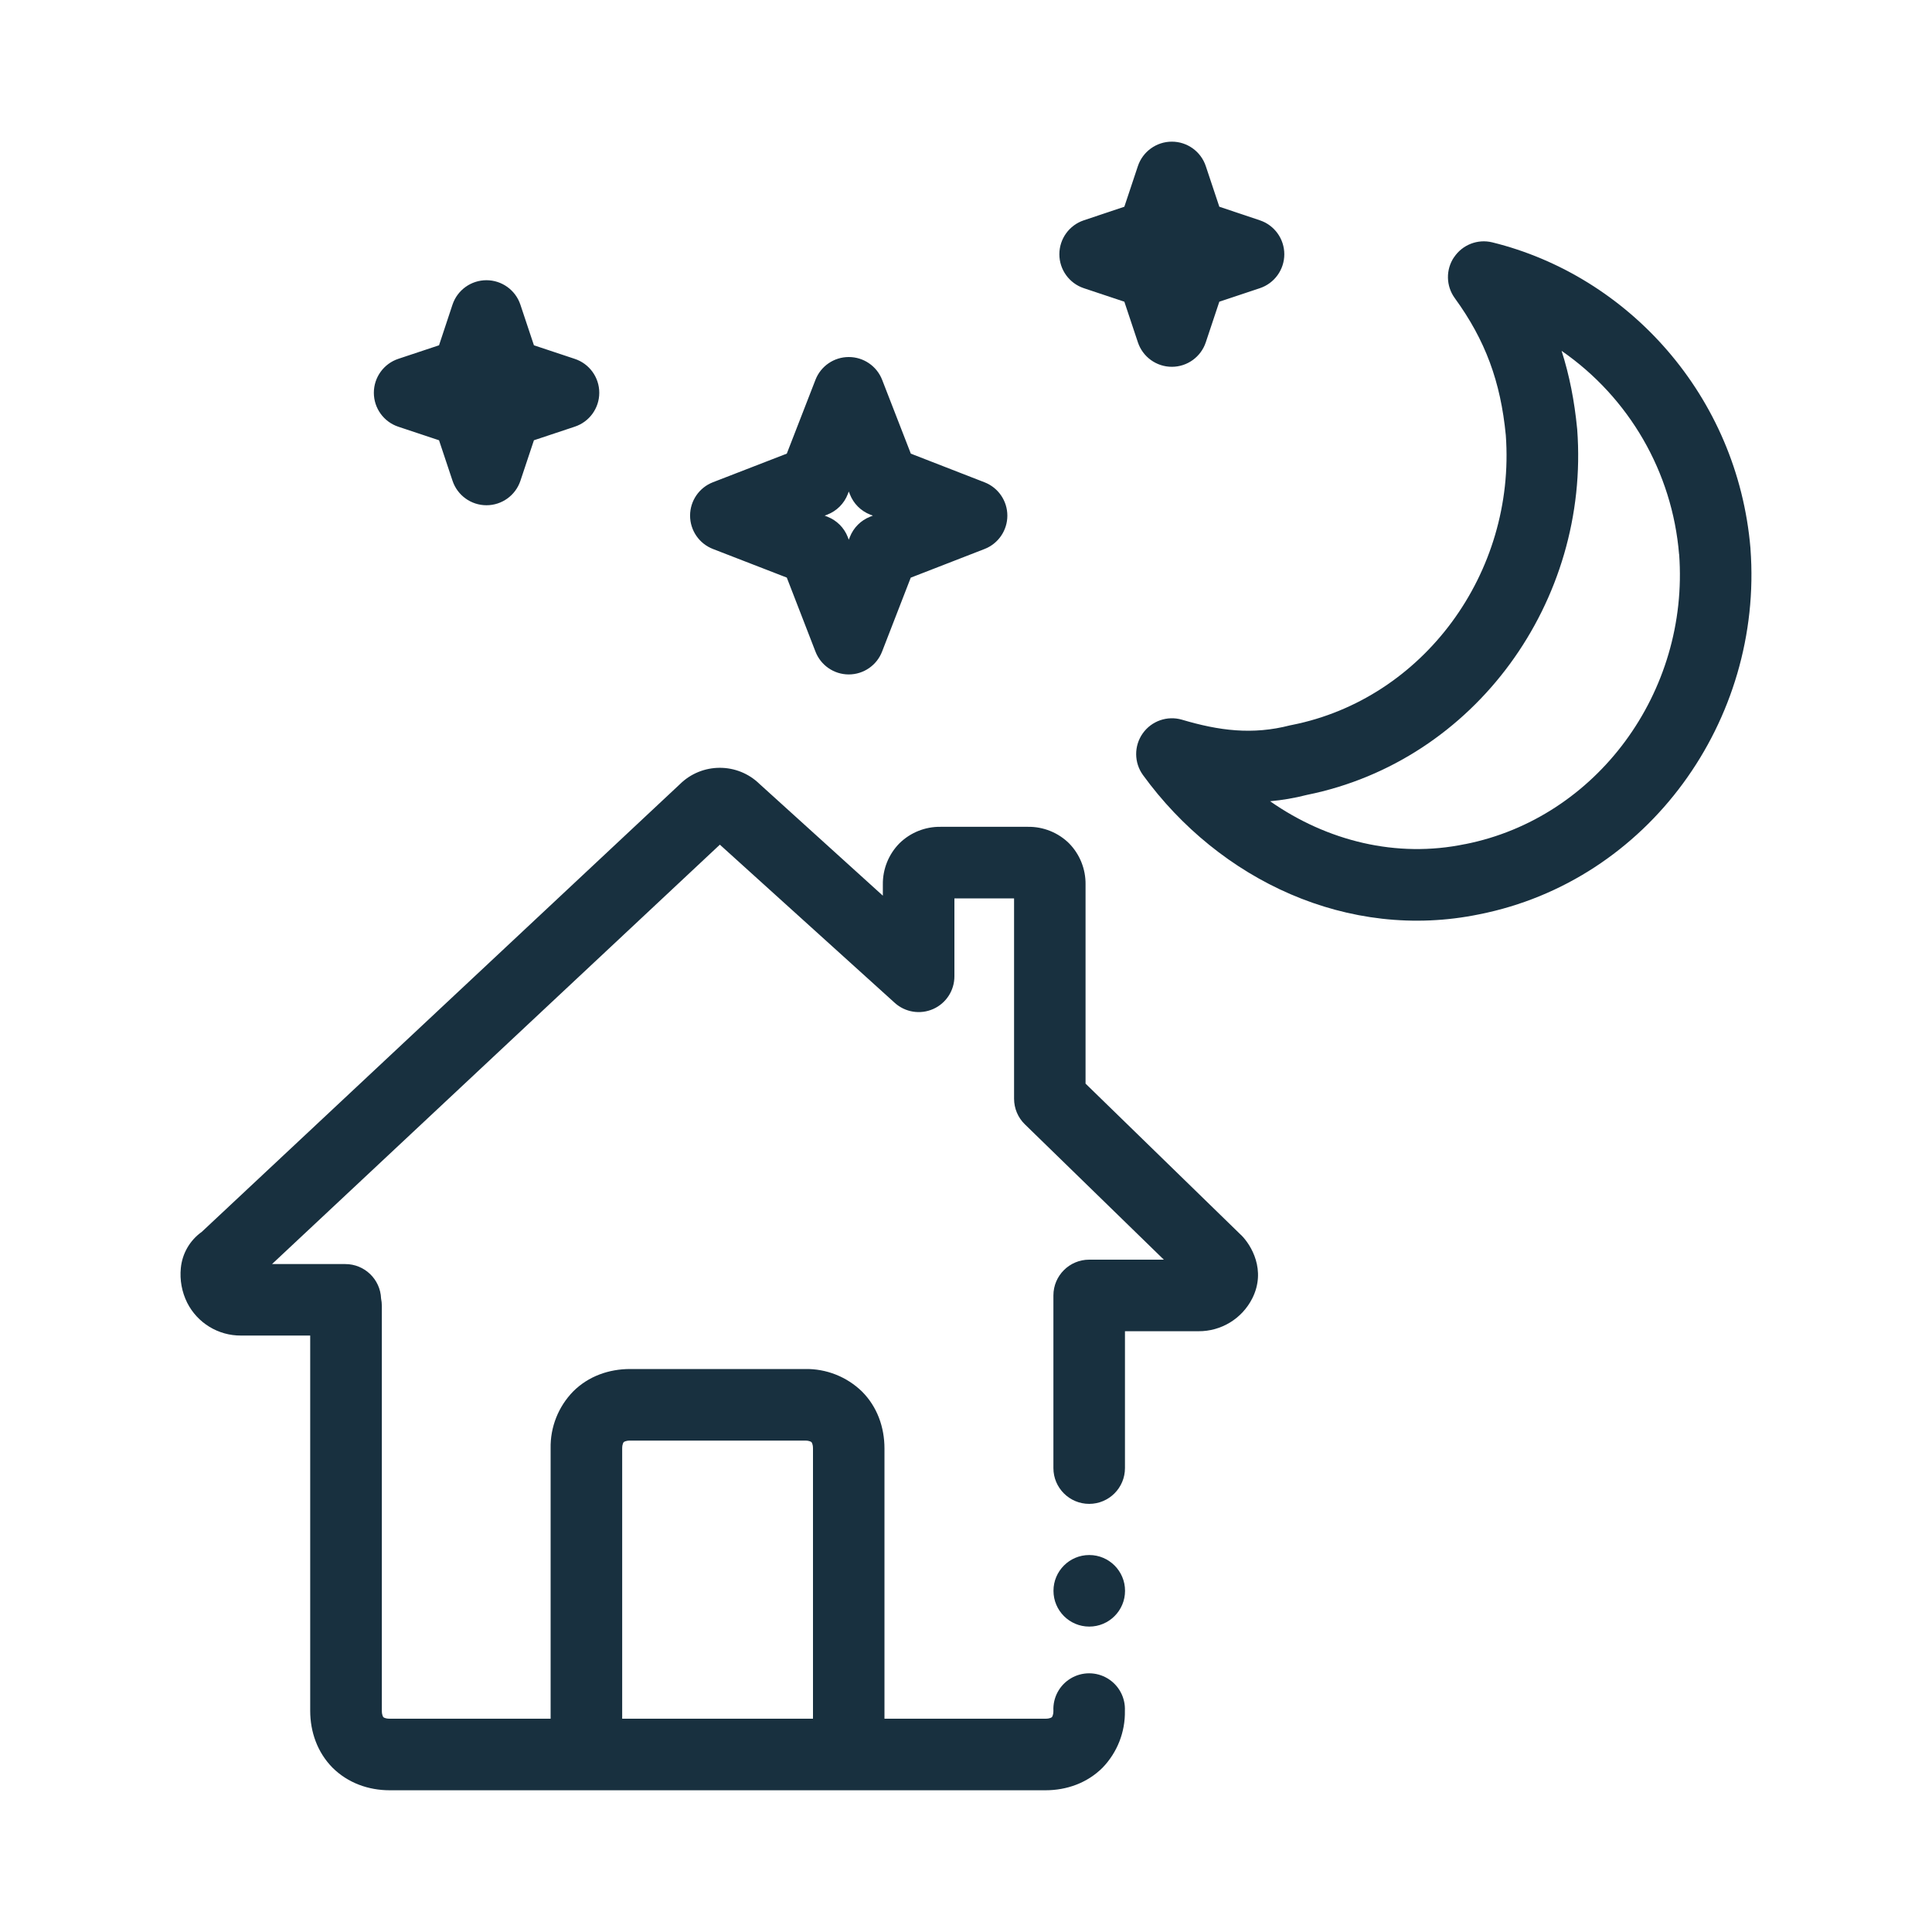
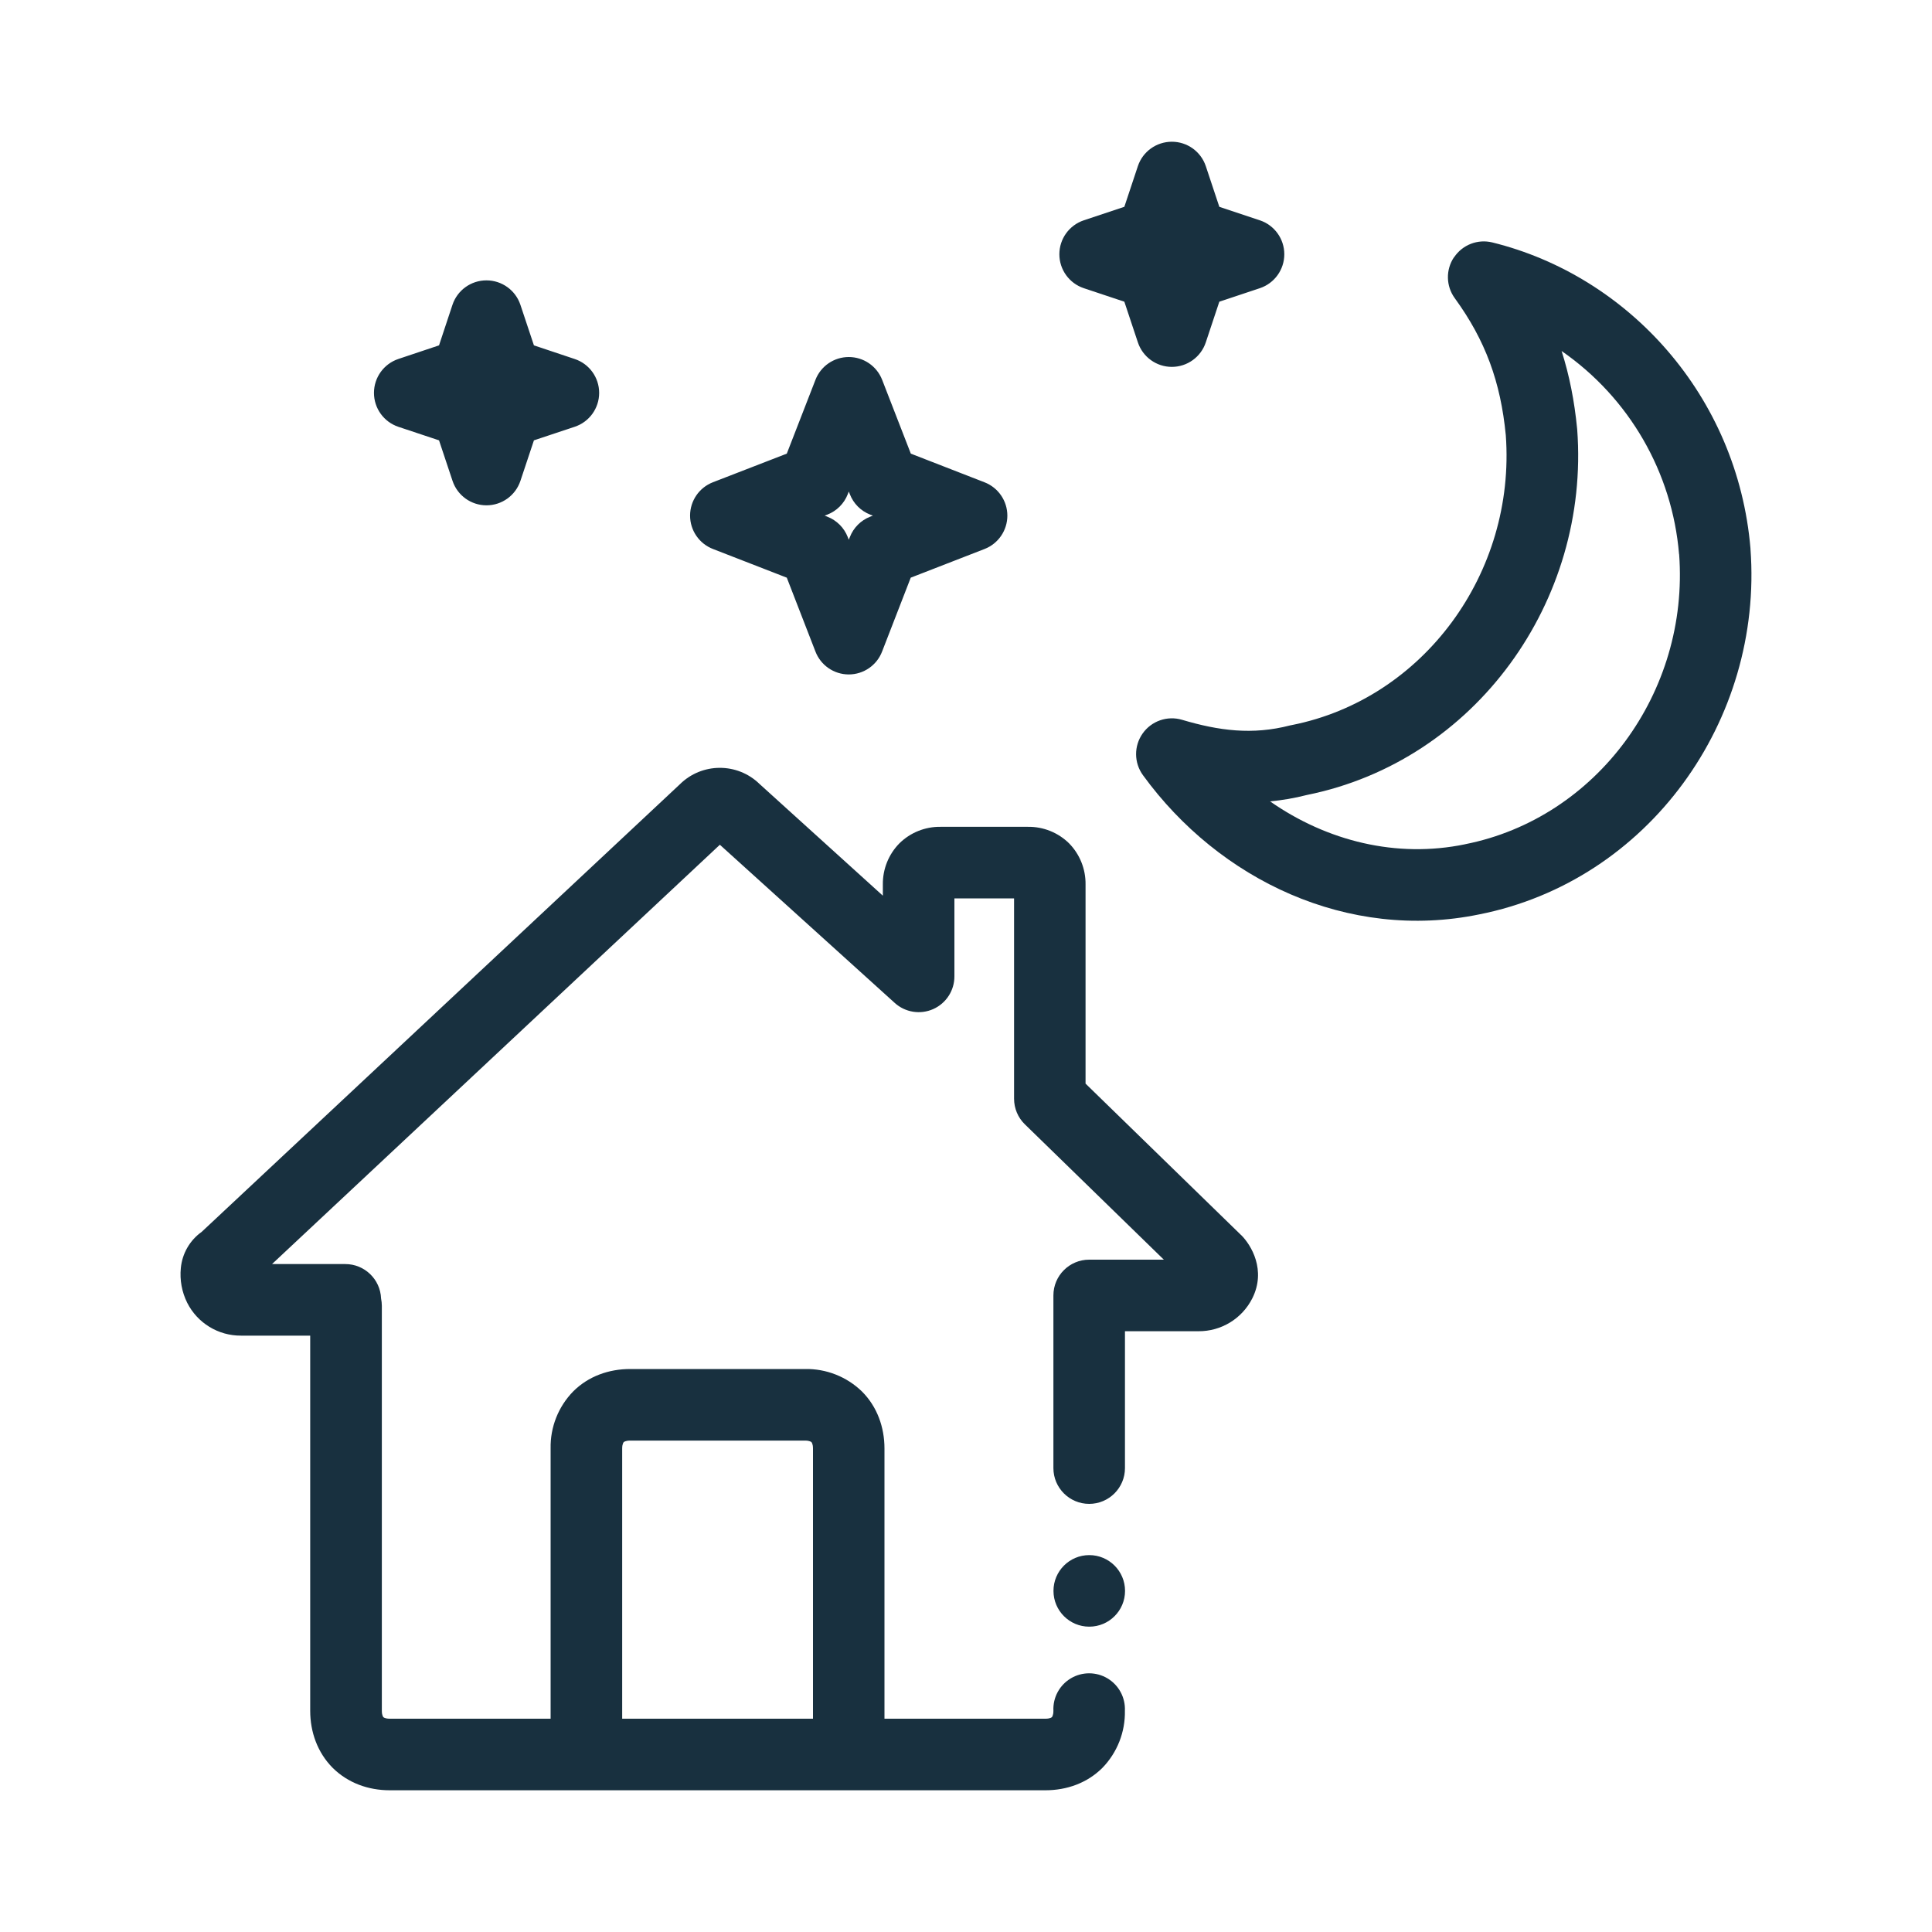
- <svg width="25" height="25" viewBox="0 0 25 25" fill="none">
-   <g id="home_night">
-     <path fill-rule="evenodd" clip-rule="evenodd" d="M15.164 1.833c-.2 0-.377.128-.44.317l-.175.525-.525.176a.463.463 0 0 0 0 .878l.525.175.175.525a.463.463 0 0 0 .879 0l.175-.525.525-.175a.463.463 0 0 0 0-.878l-.525-.176-.175-.525a.463.463 0 0 0-.44-.317ZM10.983 4.62a.462.462 0 0 0-.431.295l-.371.955-.955.37a.463.463 0 0 0 0 .864l.955.37.37.955a.462.462 0 0 0 .864 0l.37-.954.955-.371a.463.463 0 0 0 0-.863l-.954-.371-.371-.955a.463.463 0 0 0-.432-.295Zm0 1.74.014.035a.462.462 0 0 0 .263.264l.035.013-.035.014a.462.462 0 0 0-.263.263l-.014.035-.013-.035a.463.463 0 0 0-.264-.263l-.035-.014.035-.013a.463.463 0 0 0 .264-.264l.013-.035ZM6.295 3.626a.463.463 0 0 0-.44.317l-.174.525-.526.175a.463.463 0 0 0 0 .879l.526.175.175.525a.463.463 0 0 0 .878 0l.175-.525.526-.175a.462.462 0 0 0 0-.879l-.526-.175-.175-.525a.463.463 0 0 0-.44-.317Zm12.52-.298a.462.462 0 0 0 .01.53c.396.545.593 1.081.66 1.773.13 1.784-1.067 3.412-2.767 3.75a.47.47 0 0 0-.025.005c-.487.126-.92.069-1.398-.073a.463.463 0 0 0-.505.716c.987 1.359 2.654 2.152 4.352 1.802 2.185-.434 3.675-2.506 3.509-4.73v-.005c-.167-1.976-1.582-3.527-3.341-3.96a.462.462 0 0 0-.494.192Zm2.913 3.843c.132 1.785-1.067 3.415-2.768 3.752h-.003c-.885.184-1.784-.039-2.522-.555.154-.014.313-.04.476-.082 2.179-.44 3.664-2.507 3.498-4.729l-.001-.01c-.035-.36-.1-.691-.201-1.007a3.555 3.555 0 0 1 1.52 2.631ZM7.125 18.743v3.497H5.044c-.064 0-.083-.02-.083-.02s-.02-.02-.02-.083v-5.239a.504.504 0 0 0-.01-.096.463.463 0 0 0-.463-.445H3.52l5.795-5.427 2.262 2.046a.462.462 0 0 0 .773-.343v-1.008h.772v2.592c0 .125.05.245.14.332L15.06 16.3h-.966a.463.463 0 0 0-.463.463v2.234a.463.463 0 1 0 .926 0v-1.771h.95a.774.774 0 0 0 .698-.426c.182-.364-.014-.688-.143-.817l-.005-.004-2.01-1.957v-2.577a.746.746 0 0 0-.213-.532.744.744 0 0 0-.532-.214H12.17a.744.744 0 0 0-.532.214.746.746 0 0 0-.214.532v.145L9.83 10.146a.736.736 0 0 0-1.034.003L2.61 15.941a.65.65 0 0 0-.27.467.825.825 0 0 0 .082.449.774.774 0 0 0 .697.425h.895v4.855c0 .275.094.54.29.738.199.197.464.291.739.291h8.485c.275 0 .54-.094.738-.291a1.03 1.03 0 0 0 .29-.738.463.463 0 1 0-.925 0c0 .064-.02.083-.02.083s-.02.02-.083.02h-2.083v-3.497c0-.275-.094-.54-.291-.737a1.03 1.03 0 0 0-.738-.291H8.154c-.275 0-.54.093-.737.29a1.026 1.026 0 0 0-.292.738Zm.946-.082s-.02.019-.02.082v3.497h2.469v-3.497c0-.063-.02-.082-.02-.082s-.02-.02-.083-.02H8.154c-.063 0-.083.02-.083.02Zm6.487 1.924a.463.463 0 1 1-.926 0 .463.463 0 0 1 .926 0Z" fill="#18303F" yggColor="iconDefault" />
-   </g>
+ <svg fill="none" height="25" viewBox="0 0 25 25" width="25">
+   <path clip-rule="evenodd" d="m15.164 1.834c-.2 0-.377.127-.44.316l-.175.526-.525.175a.463.463 0 0 0 0 .878l.525.175.175.526a.463.463 0 0 0 .879 0l.175-.526.525-.175a.463.463 0 0 0 0-.878l-.525-.175-.175-.526a.463.463 0 0 0 -.44-.316zm-4.181 2.786a.462.462 0 0 0 -.431.295l-.371.955-.955.37a.463.463 0 0 0 0 .864l.955.371.37.954a.462.462 0 0 0 .864 0l.37-.954.955-.371a.463.463 0 0 0 0-.863l-.954-.371-.371-.955a.463.463 0 0 0 -.432-.295zm0 1.74.014.035a.462.462 0 0 0 .263.264l.035.013-.035.014a.462.462 0 0 0 -.263.264l-.014.034-.013-.034a.463.463 0 0 0 -.264-.264l-.035-.014.035-.013a.463.463 0 0 0 .264-.264l.013-.034zm-4.688-2.732a.463.463 0 0 0 -.44.316l-.174.525-.526.176a.463.463 0 0 0 0 .878l.526.175.175.525a.463.463 0 0 0 .878 0l.175-.525.526-.175a.462.462 0 0 0 0-.878l-.526-.176-.175-.525a.463.463 0 0 0 -.44-.316zm12.52-.3a.462.462 0 0 0 .01.531c.396.545.593 1.082.66 1.773.13 1.784-1.067 3.412-2.767 3.75a.47.47 0 0 0 -.025.005c-.487.126-.92.069-1.398-.073a.463.463 0 0 0 -.505.717c.987 1.358 2.654 2.151 4.352 1.801 2.185-.434 3.675-2.505 3.509-4.73v-.005c-.167-1.976-1.582-3.527-3.341-3.96a.462.462 0 0 0 -.494.192zm2.913 3.844c.132 1.785-1.067 3.415-2.768 3.752l-.003.001c-.885.183-1.784-.04-2.522-.555.154-.015.313-.041.476-.083 2.179-.44 3.664-2.507 3.498-4.729l-.001-.01c-.035-.359-.1-.69-.201-1.006a3.555 3.555 0 0 1 1.52 2.63zm-14.603 11.571v3.497h-2.081c-.064 0-.083-.02-.083-.02s-.02-.019-.02-.082v-5.24a.504.504 0 0 0 -.01-.096.463.463 0 0 0 -.463-.445h-.948l5.795-5.426 2.262 2.046a.462.462 0 0 0 .773-.344v-1.008h.772v2.592c0 .125.05.245.14.332l1.798 1.751h-.966a.463.463 0 0 0 -.463.463v2.234a.463.463 0 1 0 .926 0v-1.771h.95a.774.774 0 0 0 .698-.426c.182-.364-.014-.688-.143-.817l-.005-.004-2.01-1.957v-2.577a.746.746 0 0 0 -.213-.532.744.744 0 0 0 -.532-.214h-1.132a.744.744 0 0 0 -.532.214.746.746 0 0 0 -.214.532v.145l-1.594-1.444a.736.736 0 0 0 -1.034.004l-6.186 5.79a.65.65 0 0 0 -.27.468.825.825 0 0 0 .082.449.774.774 0 0 0 .697.426h.895v4.854c0 .275.094.54.29.738.199.198.464.291.739.291h8.485c.275 0 .54-.093.738-.291a1.03 1.03 0 0 0 .29-.738.463.463 0 1 0 -.925 0c0 .064-.02.083-.02.083s-.02.02-.083.02h-2.083v-3.497c0-.274-.094-.54-.291-.737a1.03 1.03 0 0 0 -.738-.291h-2.262c-.275 0-.54.093-.737.29a1.026 1.026 0 0 0 -.292.738zm.946-.082s-.02.019-.02.082v3.497h2.469v-3.497c0-.063-.02-.082-.02-.082s-.02-.02-.083-.02h-2.263c-.063 0-.083.02-.083.02zm6.487 1.925a.463.463 0 1 1 -.926 0 .463.463 0 0 1 .926 0z" fill="#18303f" fill-rule="evenodd" />
</svg>
